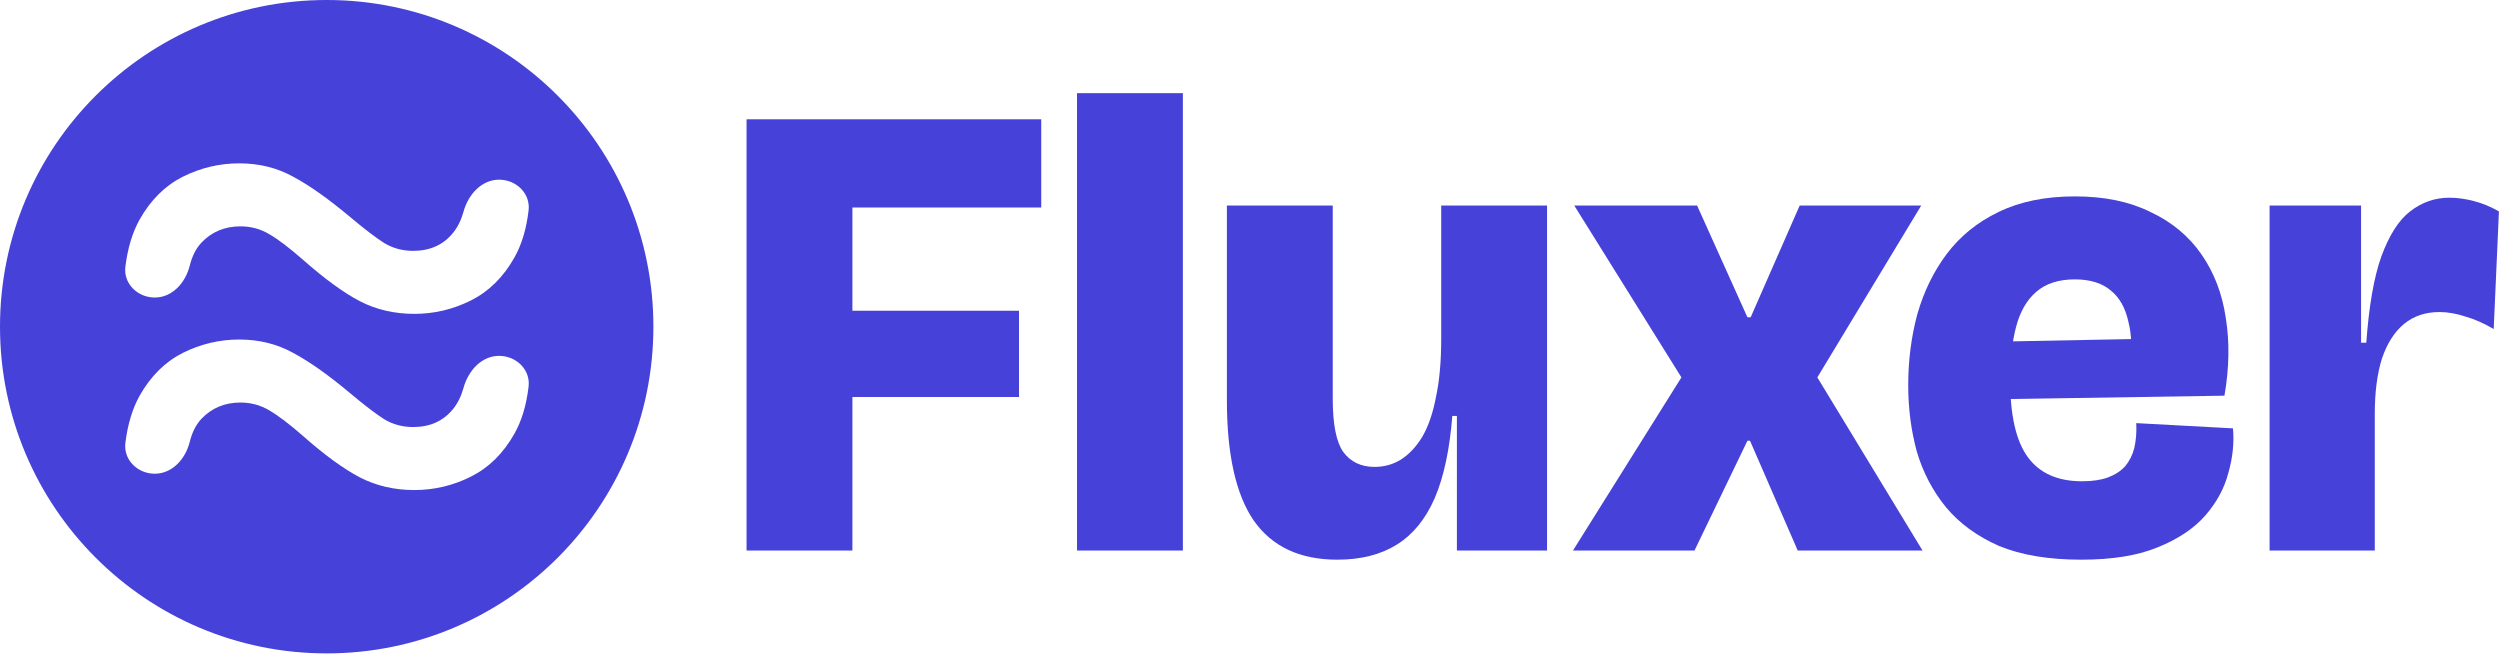
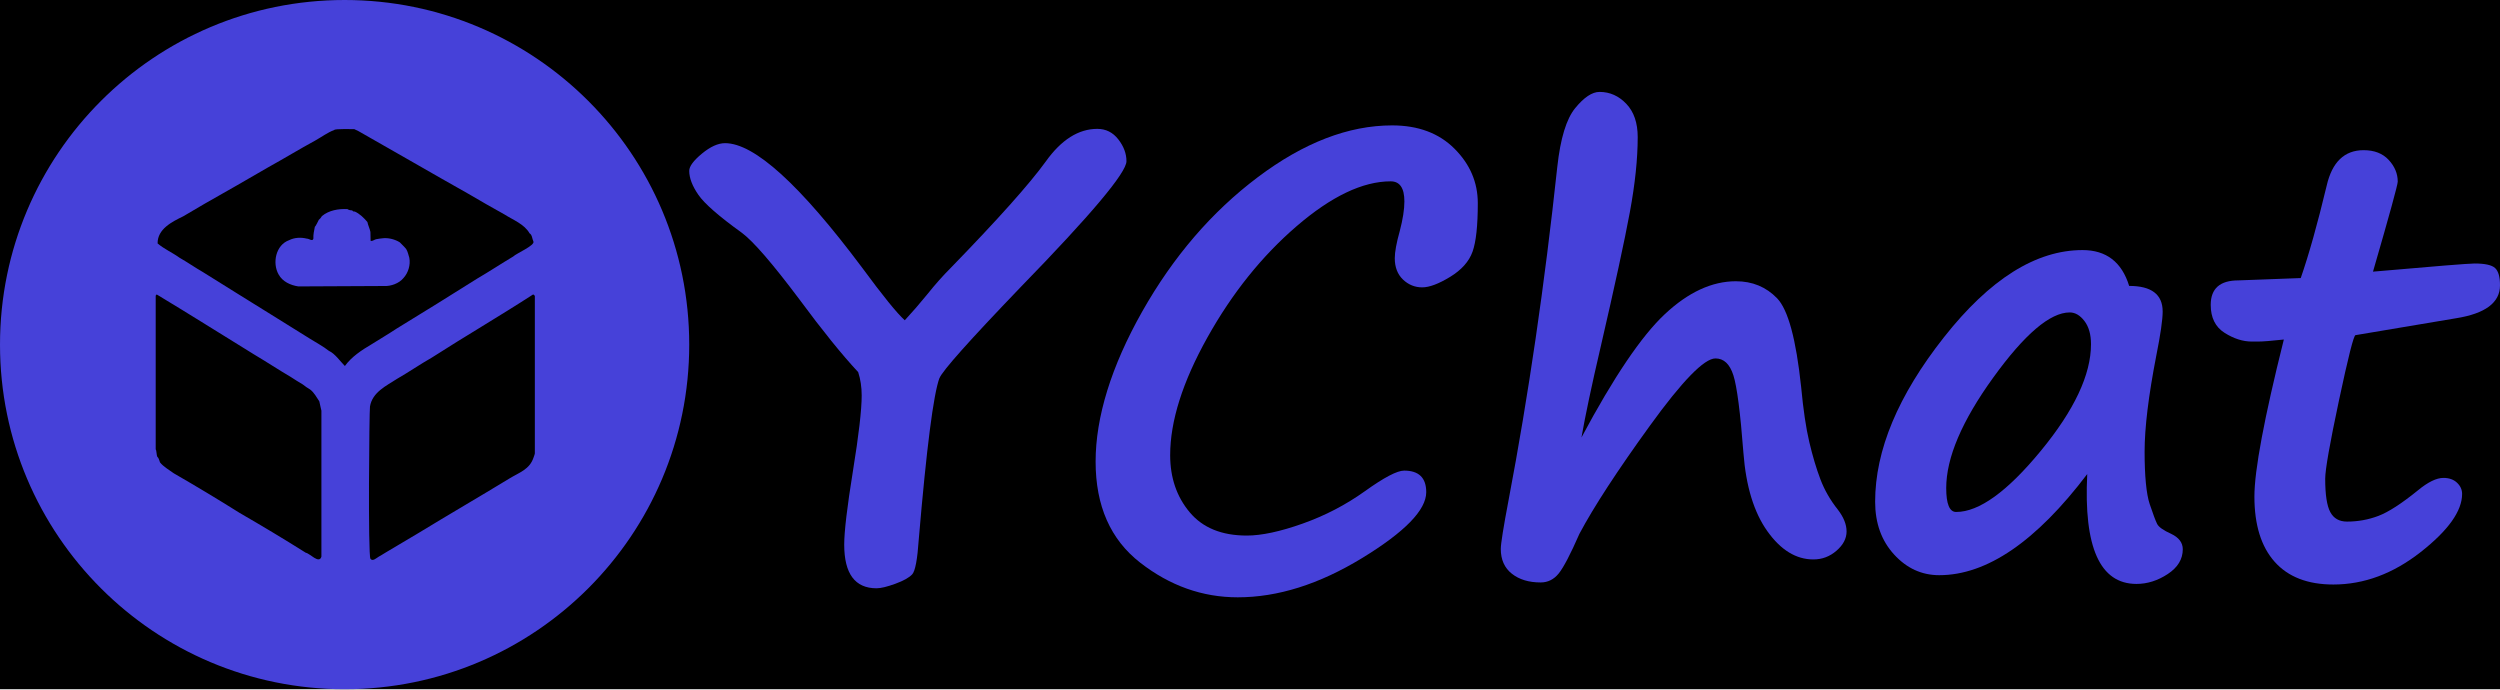
- <svg xmlns="http://www.w3.org/2000/svg" width="1959" height="512" viewBox="0 0 1959 512" fill="none">
-   <path d="M585 431.4V93.48H667.944V431.4H585ZM626.472 311.08V243.496H798.504V311.08H626.472ZM626.472 162.6V93.48H815.912V162.6H626.472Z" fill="#4641D9" />
-   <path d="M843.951 431.4V73H926.895V431.4H843.951Z" fill="#4641D9" />
-   <path d="M1047.92 438.568C1018.57 438.568 996.72 428.328 982.384 407.848C968.389 387.368 961.392 355.965 961.392 313.64V161.064H1044.34V312.616C1044.34 332.413 1047.07 346.237 1052.53 354.088C1058.33 361.939 1066.52 365.864 1077.1 365.864C1084.61 365.864 1091.44 363.987 1097.58 360.232C1104.07 356.136 1109.7 350.163 1114.48 342.312C1119.26 334.12 1122.84 323.709 1125.23 311.08C1127.96 298.451 1129.33 283.261 1129.33 265.512V161.064H1212.27V431.4H1141.62V325.928H1138.03C1135.98 352.211 1131.38 373.715 1124.21 390.44C1117.04 406.824 1107.14 418.941 1094.51 426.792C1081.88 434.643 1066.35 438.568 1047.92 438.568Z" fill="#4641D9" />
-   <path d="M1232.57 431.4L1317.56 295.72L1233.59 161.064H1329.85L1369.27 248.616H1371.83L1410.23 161.064H1505.46L1424.06 295.72L1506.49 431.4H1408.7L1371.32 345.384H1369.27L1327.8 431.4H1232.57Z" fill="#4641D9" />
-   <path d="M1630.96 438.568C1605.36 438.568 1583.86 434.984 1566.45 427.816C1549.39 420.307 1535.56 410.237 1524.98 397.608C1514.4 384.637 1506.72 369.96 1501.94 353.576C1497.5 337.192 1495.28 319.955 1495.28 301.864C1495.28 282.408 1497.67 263.805 1502.45 246.056C1507.57 228.307 1515.25 212.605 1525.49 198.952C1536.07 184.957 1549.56 174.035 1565.94 166.184C1582.67 157.992 1602.63 153.896 1625.84 153.896C1649.05 153.896 1668.85 157.992 1685.24 166.184C1701.96 174.035 1715.27 185.128 1725.17 199.464C1735.07 213.8 1741.39 230.355 1744.12 249.128C1747.19 267.901 1746.85 288.211 1743.09 310.056L1547 313.128V268.072L1679.6 265.512L1668.85 291.624C1670.9 275.923 1670.56 262.781 1667.83 252.2C1665.44 241.277 1660.83 233.085 1654 227.624C1647.18 221.821 1637.79 218.92 1625.84 218.92C1613.21 218.92 1603.15 222.163 1595.64 228.648C1588.13 235.133 1582.84 244.349 1579.76 256.296C1576.69 267.901 1575.16 281.725 1575.16 297.768C1575.16 325.416 1579.76 345.555 1588.98 358.184C1598.2 370.813 1612.36 377.128 1631.48 377.128C1639.67 377.128 1646.49 376.104 1651.96 374.056C1657.42 372.008 1661.85 369.107 1665.27 365.352C1668.68 361.256 1671.07 356.477 1672.44 351.016C1673.8 345.213 1674.31 338.728 1673.97 331.56L1749.75 335.656C1750.77 346.92 1749.58 358.525 1746.16 370.472C1743.09 382.419 1737.12 393.512 1728.24 403.752C1719.37 413.992 1706.91 422.355 1690.87 428.84C1675.17 435.325 1655.2 438.568 1630.96 438.568Z" fill="#4641D9" />
-   <path d="M1778.45 431.4V161.064H1850.13V268.584H1854.23C1856.28 239.912 1860.2 217.384 1866 201C1872.15 184.275 1879.66 172.499 1888.53 165.672C1897.75 158.504 1907.99 154.92 1919.25 154.92C1925.4 154.92 1931.71 155.773 1938.2 157.48C1945.02 159.187 1951.68 161.917 1958.16 165.672L1954.07 257.832C1946.56 253.395 1939.22 250.152 1932.05 248.104C1924.88 245.715 1918.06 244.52 1911.57 244.52C1900.65 244.52 1891.43 247.592 1883.92 253.736C1876.41 259.88 1870.61 268.925 1866.52 280.872C1862.76 292.819 1860.88 307.325 1860.88 324.392V431.4H1778.45Z" fill="#4641D9" />
-   <path d="M256 0C397.385 0 512 114.615 512 256C512 397.385 397.385 512 256 512C114.615 512 0 397.385 0 256C0 114.615 114.615 0 256 0ZM187.53 266.057C171.987 266.057 157.206 269.562 143.187 276.571C129.321 283.581 118.044 294.781 109.359 310.171C103.743 320.3 100.041 332.574 98.253 346.993C96.599 360.334 107.829 371.2 121.271 371.2C135.049 371.2 145.336 359.626 148.673 346.259C150.564 338.68 153.612 332.67 157.815 328.229C165.891 319.695 176.101 315.429 188.444 315.429C196.673 315.429 204.216 317.486 211.073 321.6C217.93 325.562 226.844 332.343 237.815 341.943C254.577 356.724 269.359 367.467 282.159 374.171C294.959 380.724 309.13 384 324.673 384C340.216 384 354.997 380.495 369.016 373.486C383.035 366.476 394.387 355.276 403.073 339.886C408.811 329.718 412.521 317.389 414.202 302.899C415.745 289.597 404.498 278.857 391.106 278.857C377.243 278.858 366.904 290.561 363.218 303.927C361.421 310.442 358.706 315.952 355.073 320.457C347.454 329.905 337.016 334.629 323.759 334.629C315.53 334.629 308.063 332.647 301.359 328.686C294.806 324.571 285.816 317.714 274.387 308.114C257.473 293.943 242.615 283.429 229.815 276.571C217.168 269.562 203.073 266.057 187.53 266.057ZM187.53 128C171.987 128 157.206 131.505 143.187 138.514C129.321 145.524 118.044 156.724 109.359 172.114C103.743 182.243 100.041 194.517 98.253 208.935C96.599 222.276 107.829 233.142 121.271 233.143C135.049 233.143 145.336 221.569 148.673 208.202C150.564 200.623 153.612 194.613 157.815 190.171C165.891 181.638 176.101 177.371 188.444 177.371C196.673 177.371 204.216 179.429 211.073 183.543C217.93 187.505 226.844 194.286 237.815 203.886C254.577 218.667 269.359 229.41 282.159 236.114C294.959 242.667 309.13 245.943 324.673 245.943C340.216 245.943 354.997 242.438 369.016 235.429C383.035 228.419 394.387 217.219 403.073 201.829C408.811 191.661 412.521 179.332 414.202 164.842C415.745 151.539 404.498 140.8 391.106 140.8C377.243 140.8 366.904 152.504 363.218 165.87C361.421 172.385 358.706 177.895 355.073 182.4C347.454 191.848 337.016 196.571 323.759 196.571C315.53 196.571 308.063 194.59 301.359 190.629C294.806 186.514 285.816 179.657 274.387 170.057C257.473 155.886 242.615 145.371 229.815 138.514C217.168 131.505 203.073 128 187.53 128Z" fill="#4641D9" />
+ <svg xmlns="http://www.w3.org/2000/svg" width="1857.14" height="512" viewBox="0 0 1857.14 512">
+   <rect width="1857.14" height="512" />
+   <g id="Layout">
+     <g>
+       <path d="M256,0C114.62,0,0,114.62,0,256s114.62,256,256,256,256-114.62,256-256S397.38,0,256,0ZM238.76,413.53c-1.72,5.67-8.45-2.42-11.62-2.93-16.14-10.17-32.52-19.97-49.1-29.56-16.13-10.13-32.46-19.94-49-29.48-3.06-2.27-7.72-4.89-10.18-8.07-.49-1.05-.84-3.35-1.92-4.01-.77-1.49-.57-4.82-1.28-5.67v-114.22l.73-.87c24.21,14.55,48.2,29.72,72.26,44.53,9.19,5.45,18.28,11.44,27.49,16.87,2.06,1.48,6.76,4.19,8.88,5.53,1.33,1.17,3.79,2.78,5.33,3.67,2.95,2.22,4.8,5.73,6.82,8.77h.02c.29,1.15.8,3.28.98,4.42l.59,2.53v108.49ZM256.2,271.89h0c-3.27-3.22-7.38-9.28-11.87-11.25-4.38-3.46-9.68-6.23-14.39-9.21-9.56-6.02-19.38-12.14-29-18.05-16.69-10.41-33.51-20.75-50.17-31.24-5.81-3.34-11.55-7.33-17.38-10.67-5.21-3.79-11.41-6.43-16.32-10.64-.1-10.72,10.72-16.09,19.03-20.13,5.16-3.06,10.61-6.23,15.78-9.27,15.76-8.84,31.61-18.04,47.25-27.09,11.78-6.51,23.33-13.58,35.14-19.99,4.55-2.54,9.1-5.96,14-7.77.5-1.09,13.78-.54,14.88-.66l3.3,1.58c27.16,15.36,54.16,31.11,81.35,46.39,8.88,5.23,18.01,10.47,27.02,15.46,6.32,4.03,14.74,7.17,18.56,13.96,1.97,1.09,1.93,4.2,2.85,6.02,1.47,2.94-12.77,8.95-15.01,11.23-8.94,5.33-17.78,11.18-26.77,16.42-19.81,12.56-40.01,24.97-59.99,37.23-5.82,3.87-12.58,7.85-18.49,11.57-7.23,4.26-14.82,9.22-19.77,16.11ZM396.3,340c-2.89,8.74-10.5,10.95-17.65,15.32-22.51,13.72-45.38,26.97-67.79,40.65-8.16,4.79-16.4,9.76-24.54,14.58-.96.59-3.94,2.46-4.97,2.97-1.54.85-4.56,3.92-6.17,1.53-1.86-2.68-.87-110.04-.34-113.07h0c1.77-10.68,12.17-15.39,20.32-20.68,8.59-4.94,17-10.75,25.62-15.65,24.78-15.9,50.57-30.93,75.27-46.94.4.17.94.59,1.26,1.1v116.52c.22.87-.84,2.82-1,3.67Z" style="fill: #4641d9;" />
+       <path d="M299.63,206.64c3.67-3.9,5.46-9.95,4.42-15.19-.58-1.9-1.19-4.72-2.29-6.39-.68-1.06-3.85-4.07-4.75-5.03-3.43-2.15-7.95-3.36-12.02-3.1-1.36.14-4.31.44-5.62.78-1.31.25-2.42,1.55-4.06,1.22l-.14-6.67c-.51-2.44-1.77-4.95-2.24-7.31-2.45-2.96-5.76-6.21-9.35-7.8-.82.11-1.55-.14-1.95-.89-1.28.03-2.47-.21-3.59-.94-6.71-.3-13.65.88-18.89,5.19-.59,1.06-1.37,2.02-2.36,2.85-.3.52-2.31,4.9-2.89,5.05-.51,2.63-1.31,5.98-1.09,8.82-.59,2.46-3.28-.02-4.81.05-4.45-1.09-9.11-.9-13.24,1.14-9.93,3.53-12.61,17.01-7.81,25.44,2.99,5.42,8.84,8.01,14.66,8.91h-.02c15.91-.06,47.87-.19,63.7-.31,4.99.3,11.2-1.95,14.34-5.82Z" style="fill: #4641d9;" />
+     </g>
+     <g>
+       <path d="M697.89,280.99v-.22c-4.47,12.12-9.6,52.01-15.36,119.67-1.01,15.01-2.63,23.73-4.87,26.18-2.24,2.45-6.42,4.79-12.55,7.03s-10.79,3.36-13.96,3.36c-16.01,0-24.02-10.82-24.02-32.46,0-9.66,2.16-27.92,6.49-54.75,4.33-26.69,6.49-45.37,6.49-56.05,0-6.2-.87-11.97-2.6-17.31-11.98-12.84-26.55-30.87-43.71-54.1-19.91-26.54-34.12-42.99-42.63-49.34-17.02-12.26-27.81-21.67-32.35-28.24-4.54-6.56-6.82-12.51-6.82-17.85,0-3.32,3.14-7.57,9.41-12.77,6.28-5.19,12.01-7.79,17.2-7.79,21.78,0,55.76,30.87,101.92,92.62,15.29,20.77,25.82,33.76,31.59,38.95,5.48-5.91,11.11-12.41,16.88-19.48,5.63-7.07,11.39-13.56,17.31-19.48,34.91-35.92,58.43-62.25,70.55-78.99,11.54-16.16,24.31-24.24,38.3-24.24,6.35,0,11.54,2.6,15.58,7.79,4.04,5.19,6.06,10.6,6.06,16.23,0,8.51-26.26,39.75-78.77,93.7-38.09,39.68-58.14,62.18-60.16,67.52l.02.02Z" style="fill: #4641d9;" />
+       <path d="M1043.04,349.59c10.96,0,16.45,5.34,16.45,16.01,0,13.27-15.91,29.61-47.72,49.01-31.81,19.4-62.58,29.11-92.29,29.11-26.26,0-50.42-8.58-72.49-25.75s-33.11-42.2-33.11-75.09,11.54-70.62,34.62-111.45,51.68-74.08,85.8-99.76c34.12-25.68,67.41-38.52,99.87-38.52,19.33,0,34.77,5.77,46.31,17.31s17.31,25.03,17.31,40.47c0,16.74-1.3,28.75-3.9,36.03-2.6,7.29-8.15,13.53-16.66,18.72s-15.44,7.79-20.77,7.79-10.25-1.95-14.28-5.84c-4.04-3.9-6.06-9.16-6.06-15.8,0-4.62,1.22-11.32,3.68-20.12,2.31-8.8,3.46-16.16,3.46-22.07,0-9.95-3.39-14.93-10.17-14.93-20.77,0-44.07,11.11-69.9,33.33s-47.93,49.81-66.33,82.77c-18.39,32.97-27.59,62.07-27.59,87.32,0,16.74,4.83,30.87,14.5,42.41,9.66,11.54,23.8,17.31,42.41,17.31,10.96,0,24.78-2.96,41.44-8.87s32.06-13.92,46.2-24.02c14.28-10.24,24.02-15.36,29.21-15.36h.01Z" style="fill: #4641d9;" />
+       <path d="M1174.83,324.92c23.95-44.87,44.61-75.42,62-91.65,17.38-16.23,34.95-24.34,52.69-24.34,12.26,0,22.47,4.22,30.62,12.66s14.1,30.4,17.85,65.89c1.58,16.88,3.6,30.51,6.06,40.9,2.45,10.39,5.19,19.58,8.22,27.59s7.36,15.55,12.98,22.61c4.33,5.63,6.49,11.04,6.49,16.23s-2.49,9.96-7.47,14.28c-4.98,4.33-10.71,6.49-17.2,6.49-12.84,0-24.24-7-34.19-20.99s-15.87-33.33-17.75-58c-2.31-30.15-4.8-49.41-7.47-57.78-2.67-8.37-7.11-12.55-13.31-12.55-8.37,0-24.64,16.7-48.8,50.1-24.17,33.4-41.59,60.12-52.26,80.18-6.64,15.15-11.76,24.96-15.36,29.43-3.61,4.47-8.08,6.71-13.42,6.71-8.8,0-15.94-2.16-21.42-6.49-5.48-4.33-8.22-10.46-8.22-18.39,0-3.89,1.95-16.08,5.84-36.57,14.72-77.47,26.76-159.92,36.14-247.34,2.31-21.06,6.74-35.6,13.31-43.6,6.56-8.01,12.58-12.01,18.07-12.01,7.65,0,14.28,2.96,19.91,8.87,5.63,5.92,8.44,14.14,8.44,24.67,0,16.16-1.95,34.77-5.84,55.83-3.9,21.06-11.18,54.68-21.86,100.84-6.49,27.84-11.18,49.99-14.07,66.43h.02Z" style="fill: #4641d9;" />
+       <path d="M1550.5,352.19c-37.94,50.06-74.59,75.09-109.93,75.09-12.98,0-24.17-5.12-33.54-15.37-9.38-10.24-14.07-23.3-14.07-39.17,0-38.23,17.02-78.95,51.07-122.16,34.05-43.21,68.38-64.81,103.01-64.81,17.6,0,29.14,8.87,34.62,26.62,16.59,0,24.89,6.35,24.89,19.04,0,6.06-1.59,17.02-4.76,32.89-5.77,29.72-8.66,53.45-8.66,71.2s1.26,31.45,3.79,38.95c2.52,7.5,4.36,12.41,5.52,14.72,1.15,2.31,4.62,4.76,10.39,7.36,5.77,2.74,8.66,6.57,8.66,11.47,0,7.36-3.72,13.49-11.14,18.39-7.43,4.9-15.19,7.36-23.26,7.36-27.12,0-39.31-27.19-36.57-81.58h-.02ZM1537.52,232.09c-14.57,0-33.51,16.12-56.81,48.37-23.3,32.24-34.95,59.62-34.95,82.12,0,11.83,2.45,17.74,7.36,17.74,17.02,0,37.98-15.11,62.86-45.34,24.89-30.22,37.33-56.66,37.33-79.31,0-7.21-1.62-12.95-4.87-17.2s-6.89-6.38-10.93-6.38h.01Z" style="fill: #4641d9;" />
+       <path d="M1749.8,248.97c-1.3,0-5.38,16.09-12.23,48.26s-10.28,51.65-10.28,58.43c0,11.83,1.26,20.09,3.79,24.78,2.52,4.69,6.67,7.03,12.44,7.03,8.08,0,15.83-1.41,23.26-4.22s17.2-9.12,29.32-18.94c7.5-6.2,13.85-9.3,19.04-9.3,4.18,0,7.54,1.19,10.06,3.57s3.79,5.16,3.79,8.33c0,12.7-10.25,27.09-30.73,43.17-20.49,16.08-42.13,24.13-64.92,24.13-19.04,0-33.58-5.63-43.6-16.88-10.03-11.25-15.04-27.41-15.04-48.47,0-19.48,7.28-58.35,21.86-116.64-9.23,1.01-15.66,1.51-19.26,1.51h-4.54c-6.64,0-13.38-2.16-20.23-6.49s-10.28-11.25-10.28-20.77c0-12.12,6.85-18.18,20.56-18.18l46.31-1.73c6.06-17.45,12.48-40.32,19.26-68.6,4.04-17.6,13.2-26.4,27.48-26.4,7.93,0,14.14,2.42,18.61,7.25s6.71,10.21,6.71,16.12c0,2.31-6.13,24.6-18.39,66.87,45.88-4.04,71.05-6.06,75.52-6.06,7.65,0,12.69,1.12,15.15,3.35,2.45,2.24,3.68,6.53,3.68,12.88,0,12.84-10.89,20.99-32.68,24.45l-74.66,12.55h0Z" style="fill: #4641d9;" />
+     </g>
+   </g>
</svg>
